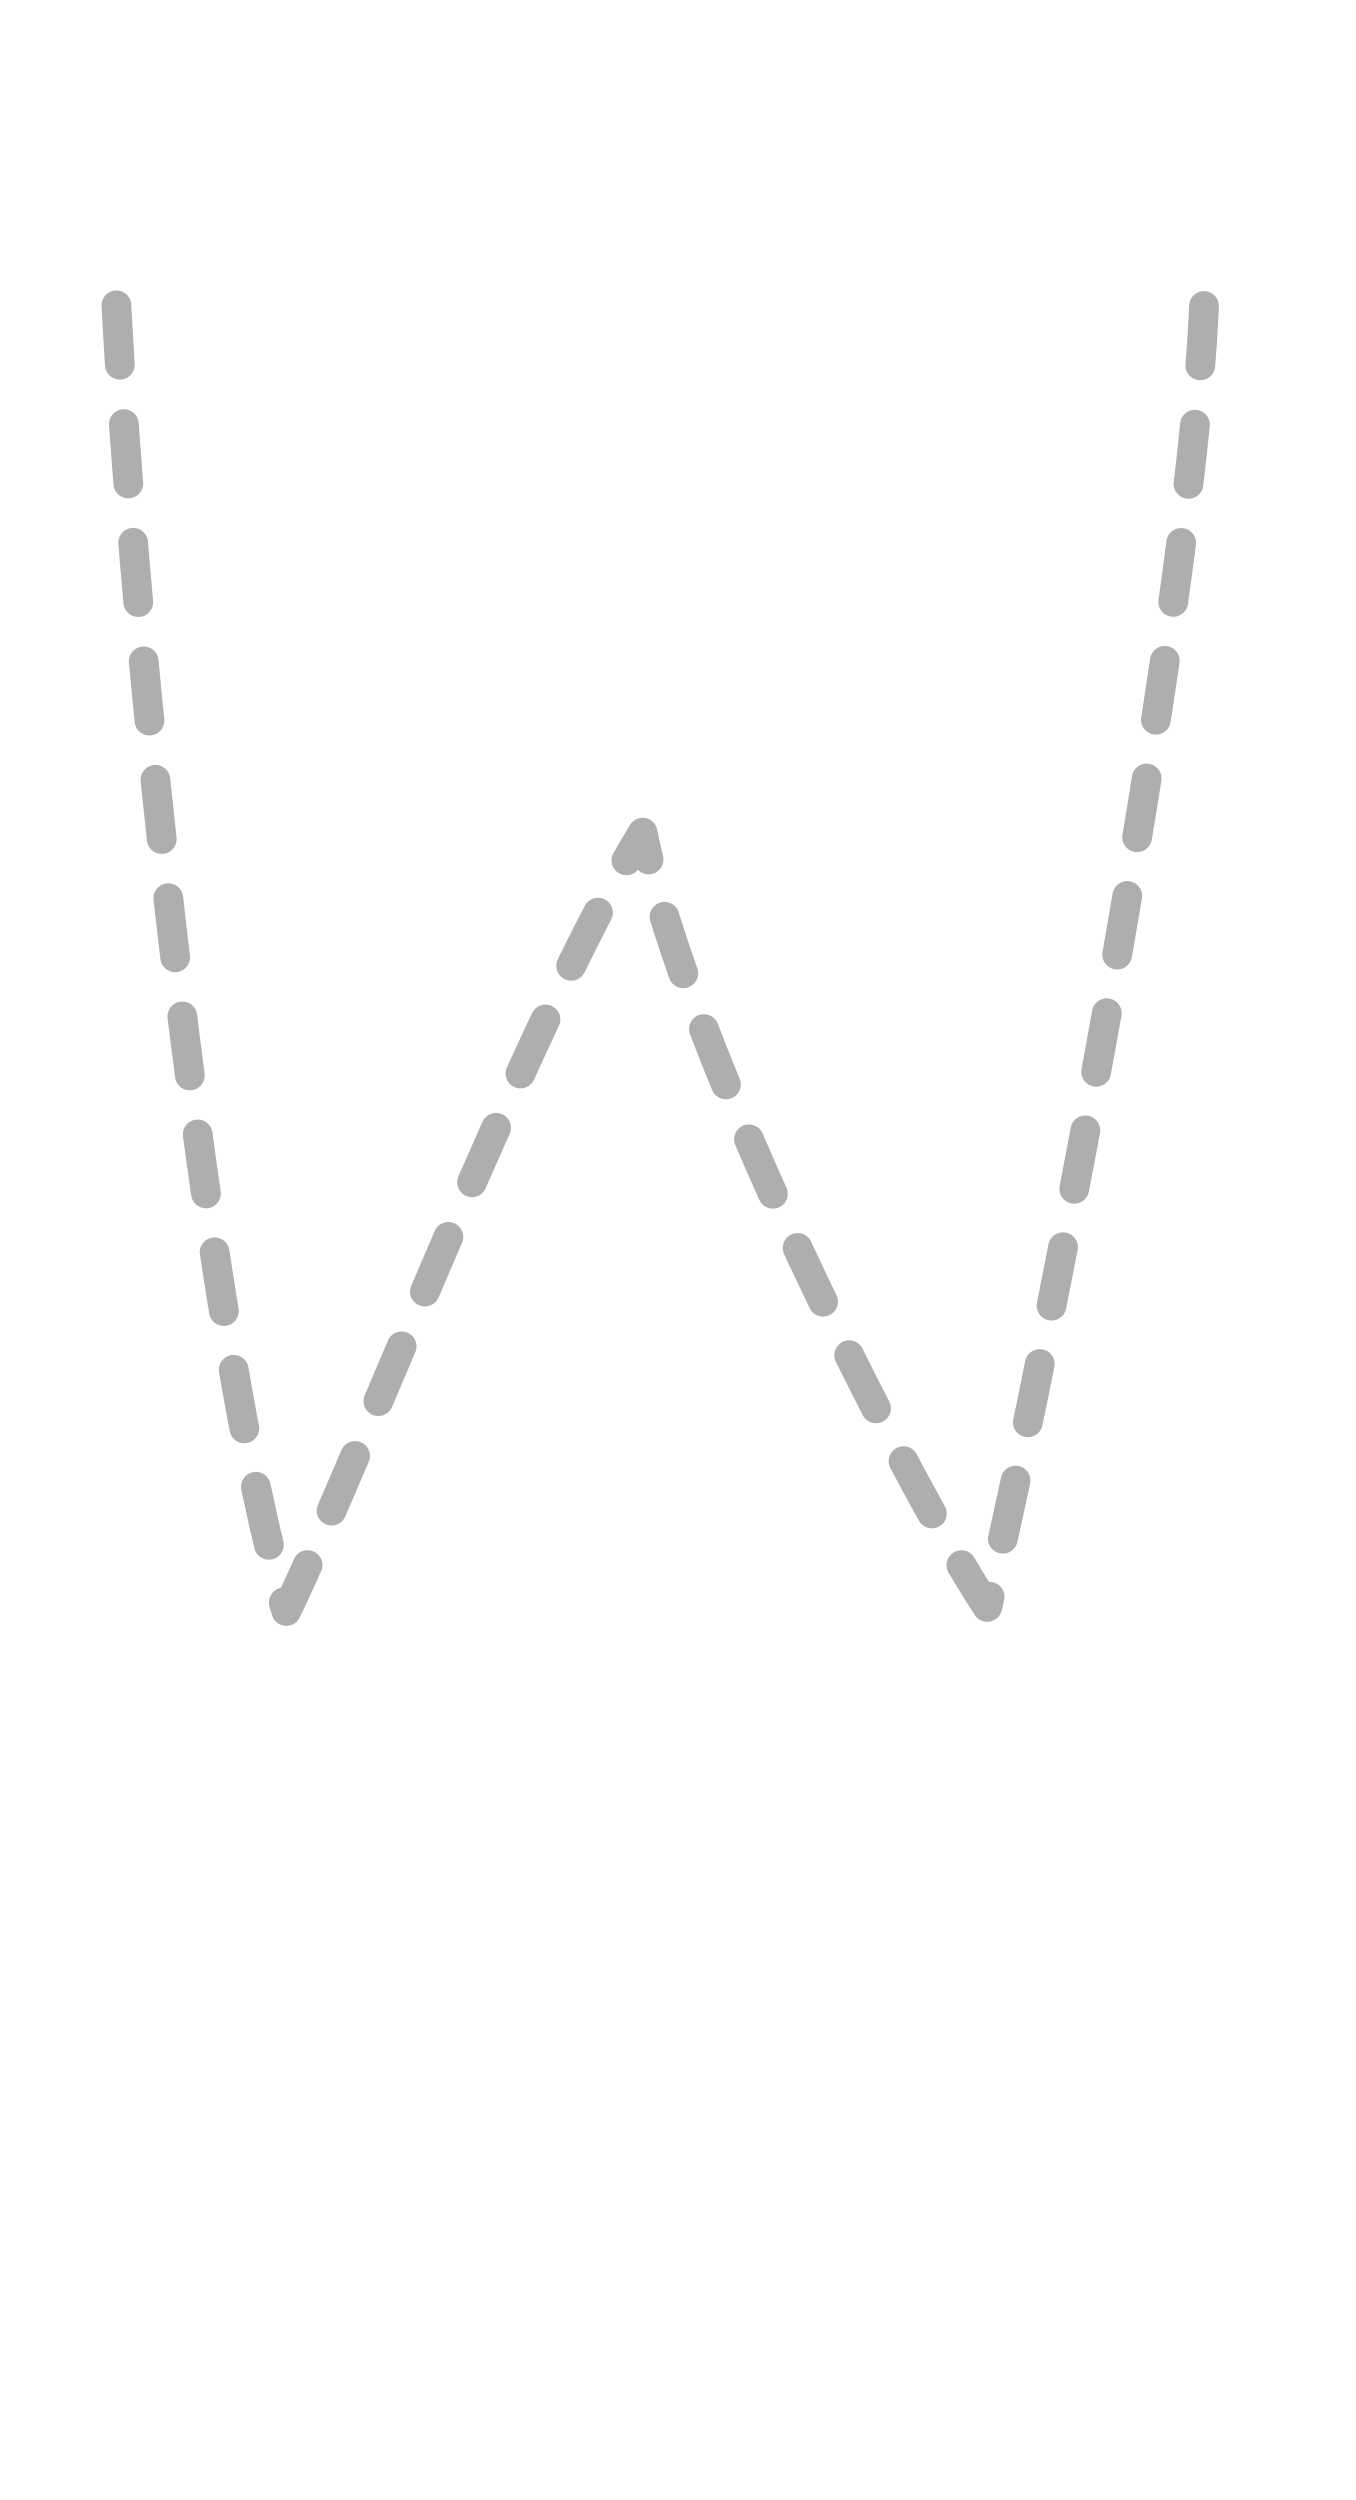
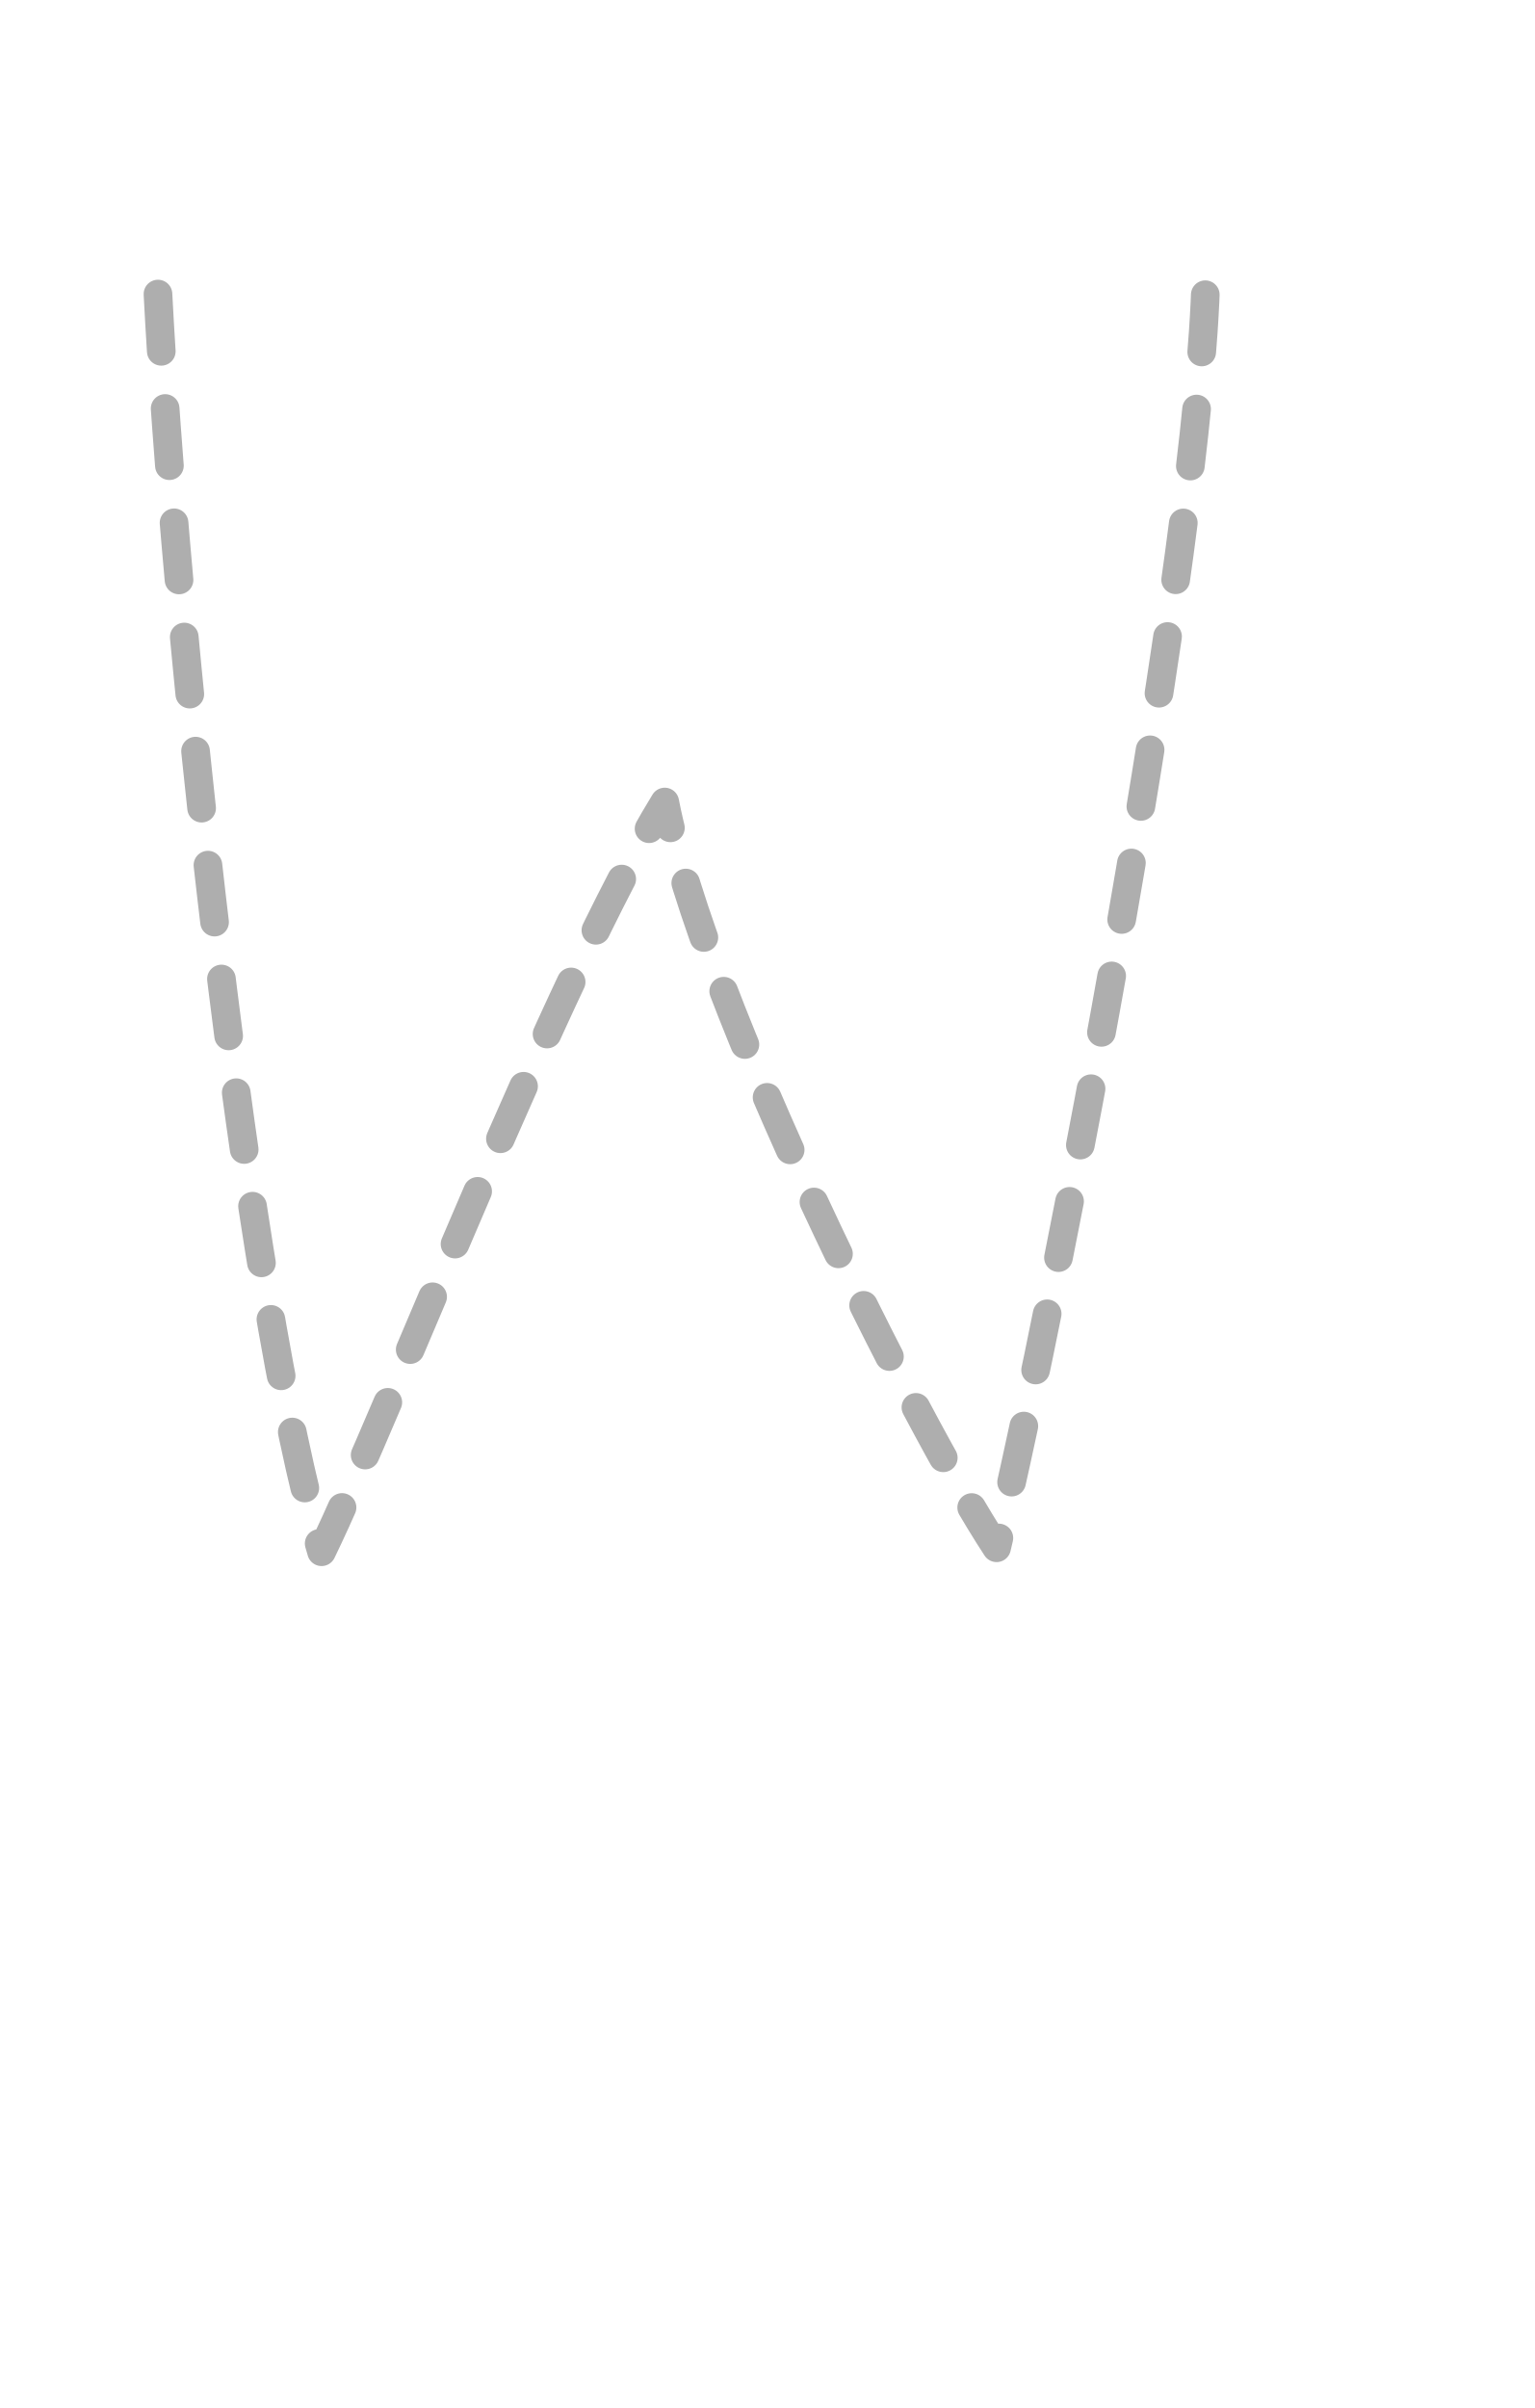
- <svg xmlns="http://www.w3.org/2000/svg" xml:space="preserve" style="fill-rule:evenodd;clip-rule:evenodd;stroke-linecap:round;stroke-linejoin:round" viewBox="1.2 0 22.771 42">
+ <svg xmlns="http://www.w3.org/2000/svg" xml:space="preserve" style="fill-rule:evenodd;clip-rule:evenodd;stroke-linecap:round;stroke-linejoin:round" viewBox="0.4 0 26.771 42">
  <path d="M3.156 5.129c.278 5.397 1.511 17.412 2.854 21.936 1.227-2.53 4.071-9.95 5.987-13.076.676 3.483 4.359 10.834 5.789 13.007 1.079-4.539 3.548-17.426 3.652-22.192" style="fill:none;fill-rule:nonzero;stroke:#000;stroke-opacity:.32;stroke-width:.5px;stroke-dasharray:1,1" />
</svg>
